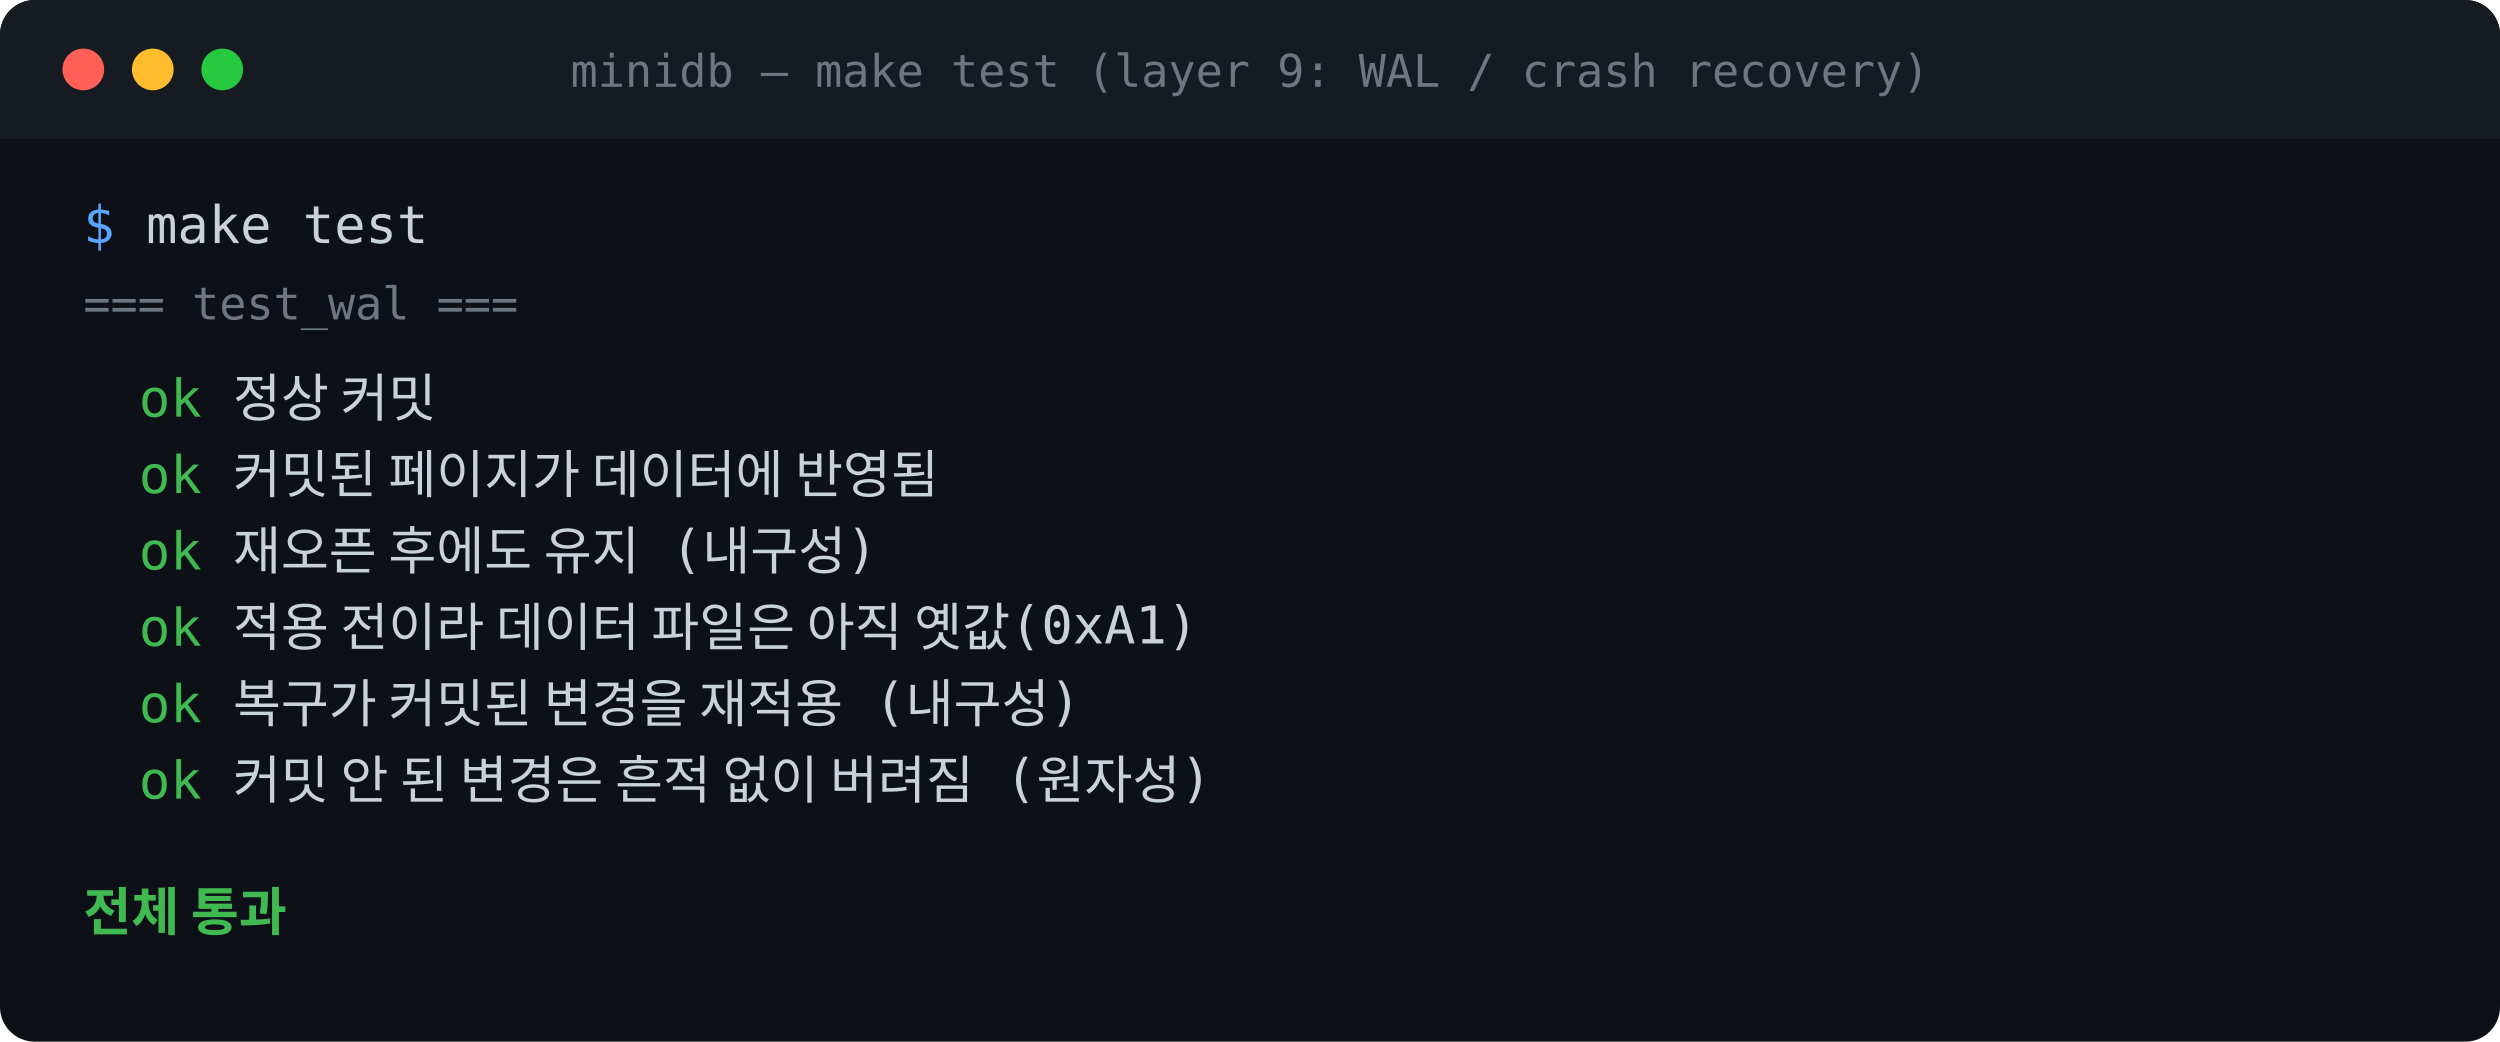
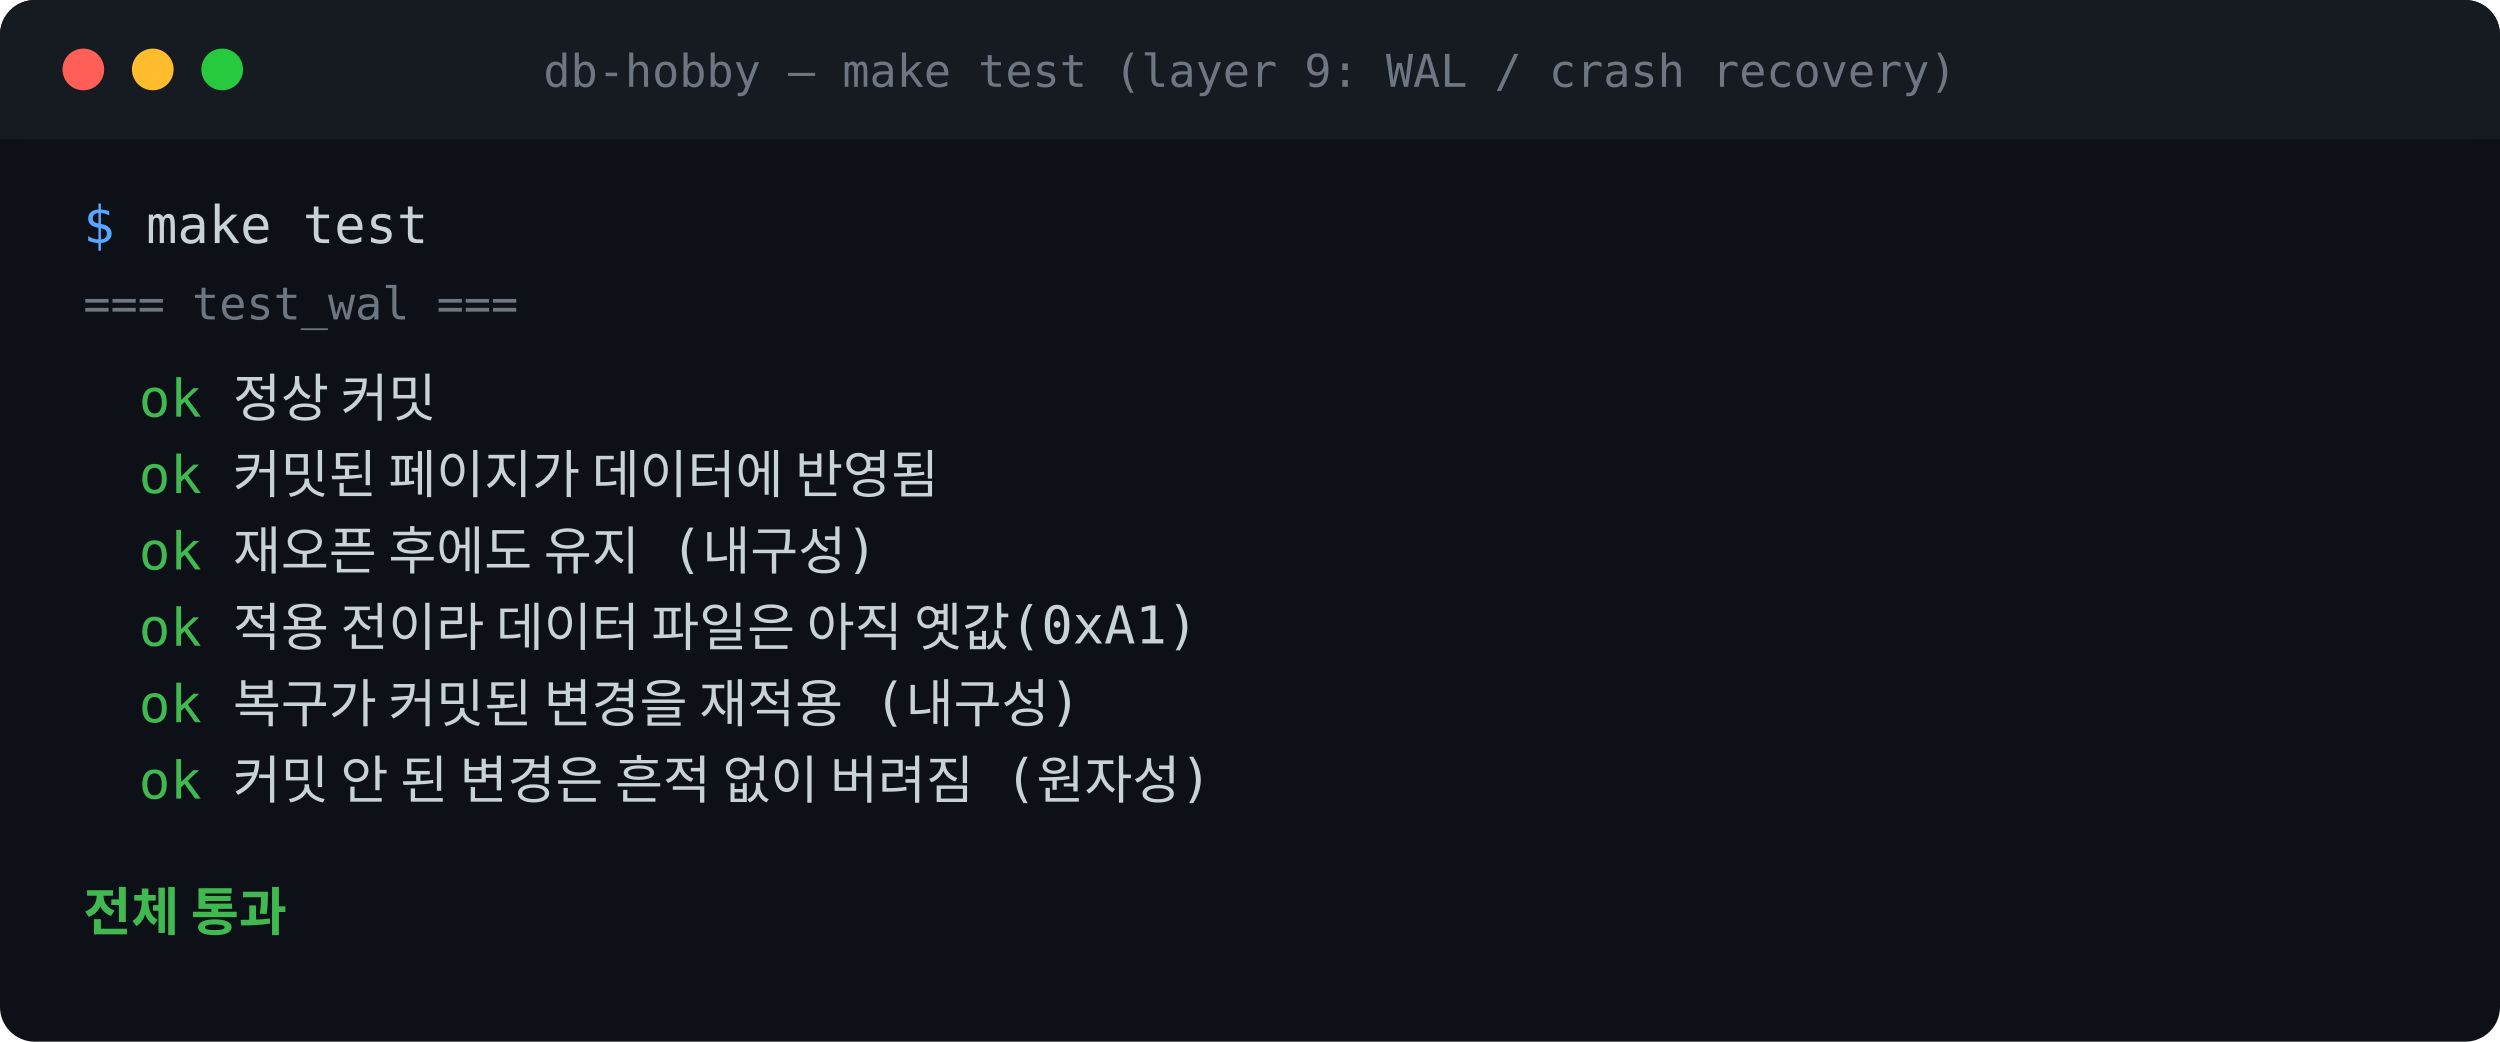
<svg xmlns="http://www.w3.org/2000/svg" width="720" height="300" viewBox="0 0 720 300" font-family="ui-monospace, SFMono-Regular, Menlo, monospace" font-size="15">
  <rect width="720" height="300" rx="10" fill="#0d1117" />
  <rect width="720" height="40" rx="10" fill="#161b22" />
  <rect y="30" width="720" height="10" fill="#161b22" />
  <circle cx="24" cy="20" r="6" fill="#ff5f56" />
  <circle cx="44" cy="20" r="6" fill="#ffbd2e" />
  <circle cx="64" cy="20" r="6" fill="#27c93f" />
-   <text x="360" y="25" text-anchor="middle" fill="#6e7681" font-size="13">minidb — make test (layer 9: WAL / crash recovery)</text>
+   <text x="360" y="25" text-anchor="middle" fill="#6e7681" font-size="13">db-hobby — make test (layer 9: WAL / crash recovery)</text>
  <text x="24" y="70" fill="#c9d1d9">
    <tspan fill="#58a6ff">$</tspan> make test</text>
  <text x="24" y="92" fill="#6e7681" font-size="13">=== test_wal ===</text>
  <g>
    <text x="40" y="120">
      <tspan fill="#3fb950">ok</tspan>
      <tspan fill="#c9d1d9">정상 커밋</tspan>
    </text>
    <text x="40" y="142">
      <tspan fill="#3fb950">ok</tspan>
      <tspan fill="#c9d1d9">커밋된 페이지가 데이터에 반영됨</tspan>
    </text>
    <text x="40" y="164">
      <tspan fill="#3fb950">ok</tspan>
      <tspan fill="#c9d1d9">재오픈 후에도 유지 (내구성)</tspan>
    </text>
    <text x="40" y="186">
      <tspan fill="#3fb950">ok</tspan>
      <tspan fill="#c9d1d9">적용 전이라 데이터 파일은 아직 옛값(0xA1)</tspan>
    </text>
    <text x="40" y="208">
      <tspan fill="#3fb950">ok</tspan>
      <tspan fill="#c9d1d9">복구가 커밋된 변경을 재적용 (내구성)</tspan>
    </text>
    <text x="40" y="230">
      <tspan fill="#3fb950">ok</tspan>
      <tspan fill="#c9d1d9">커밋 안 된 변경은 흔적 없이 버려짐 (원자성)</tspan>
    </text>
  </g>
  <text x="24" y="268" fill="#3fb950" font-weight="700">전체 통과</text>
</svg>
